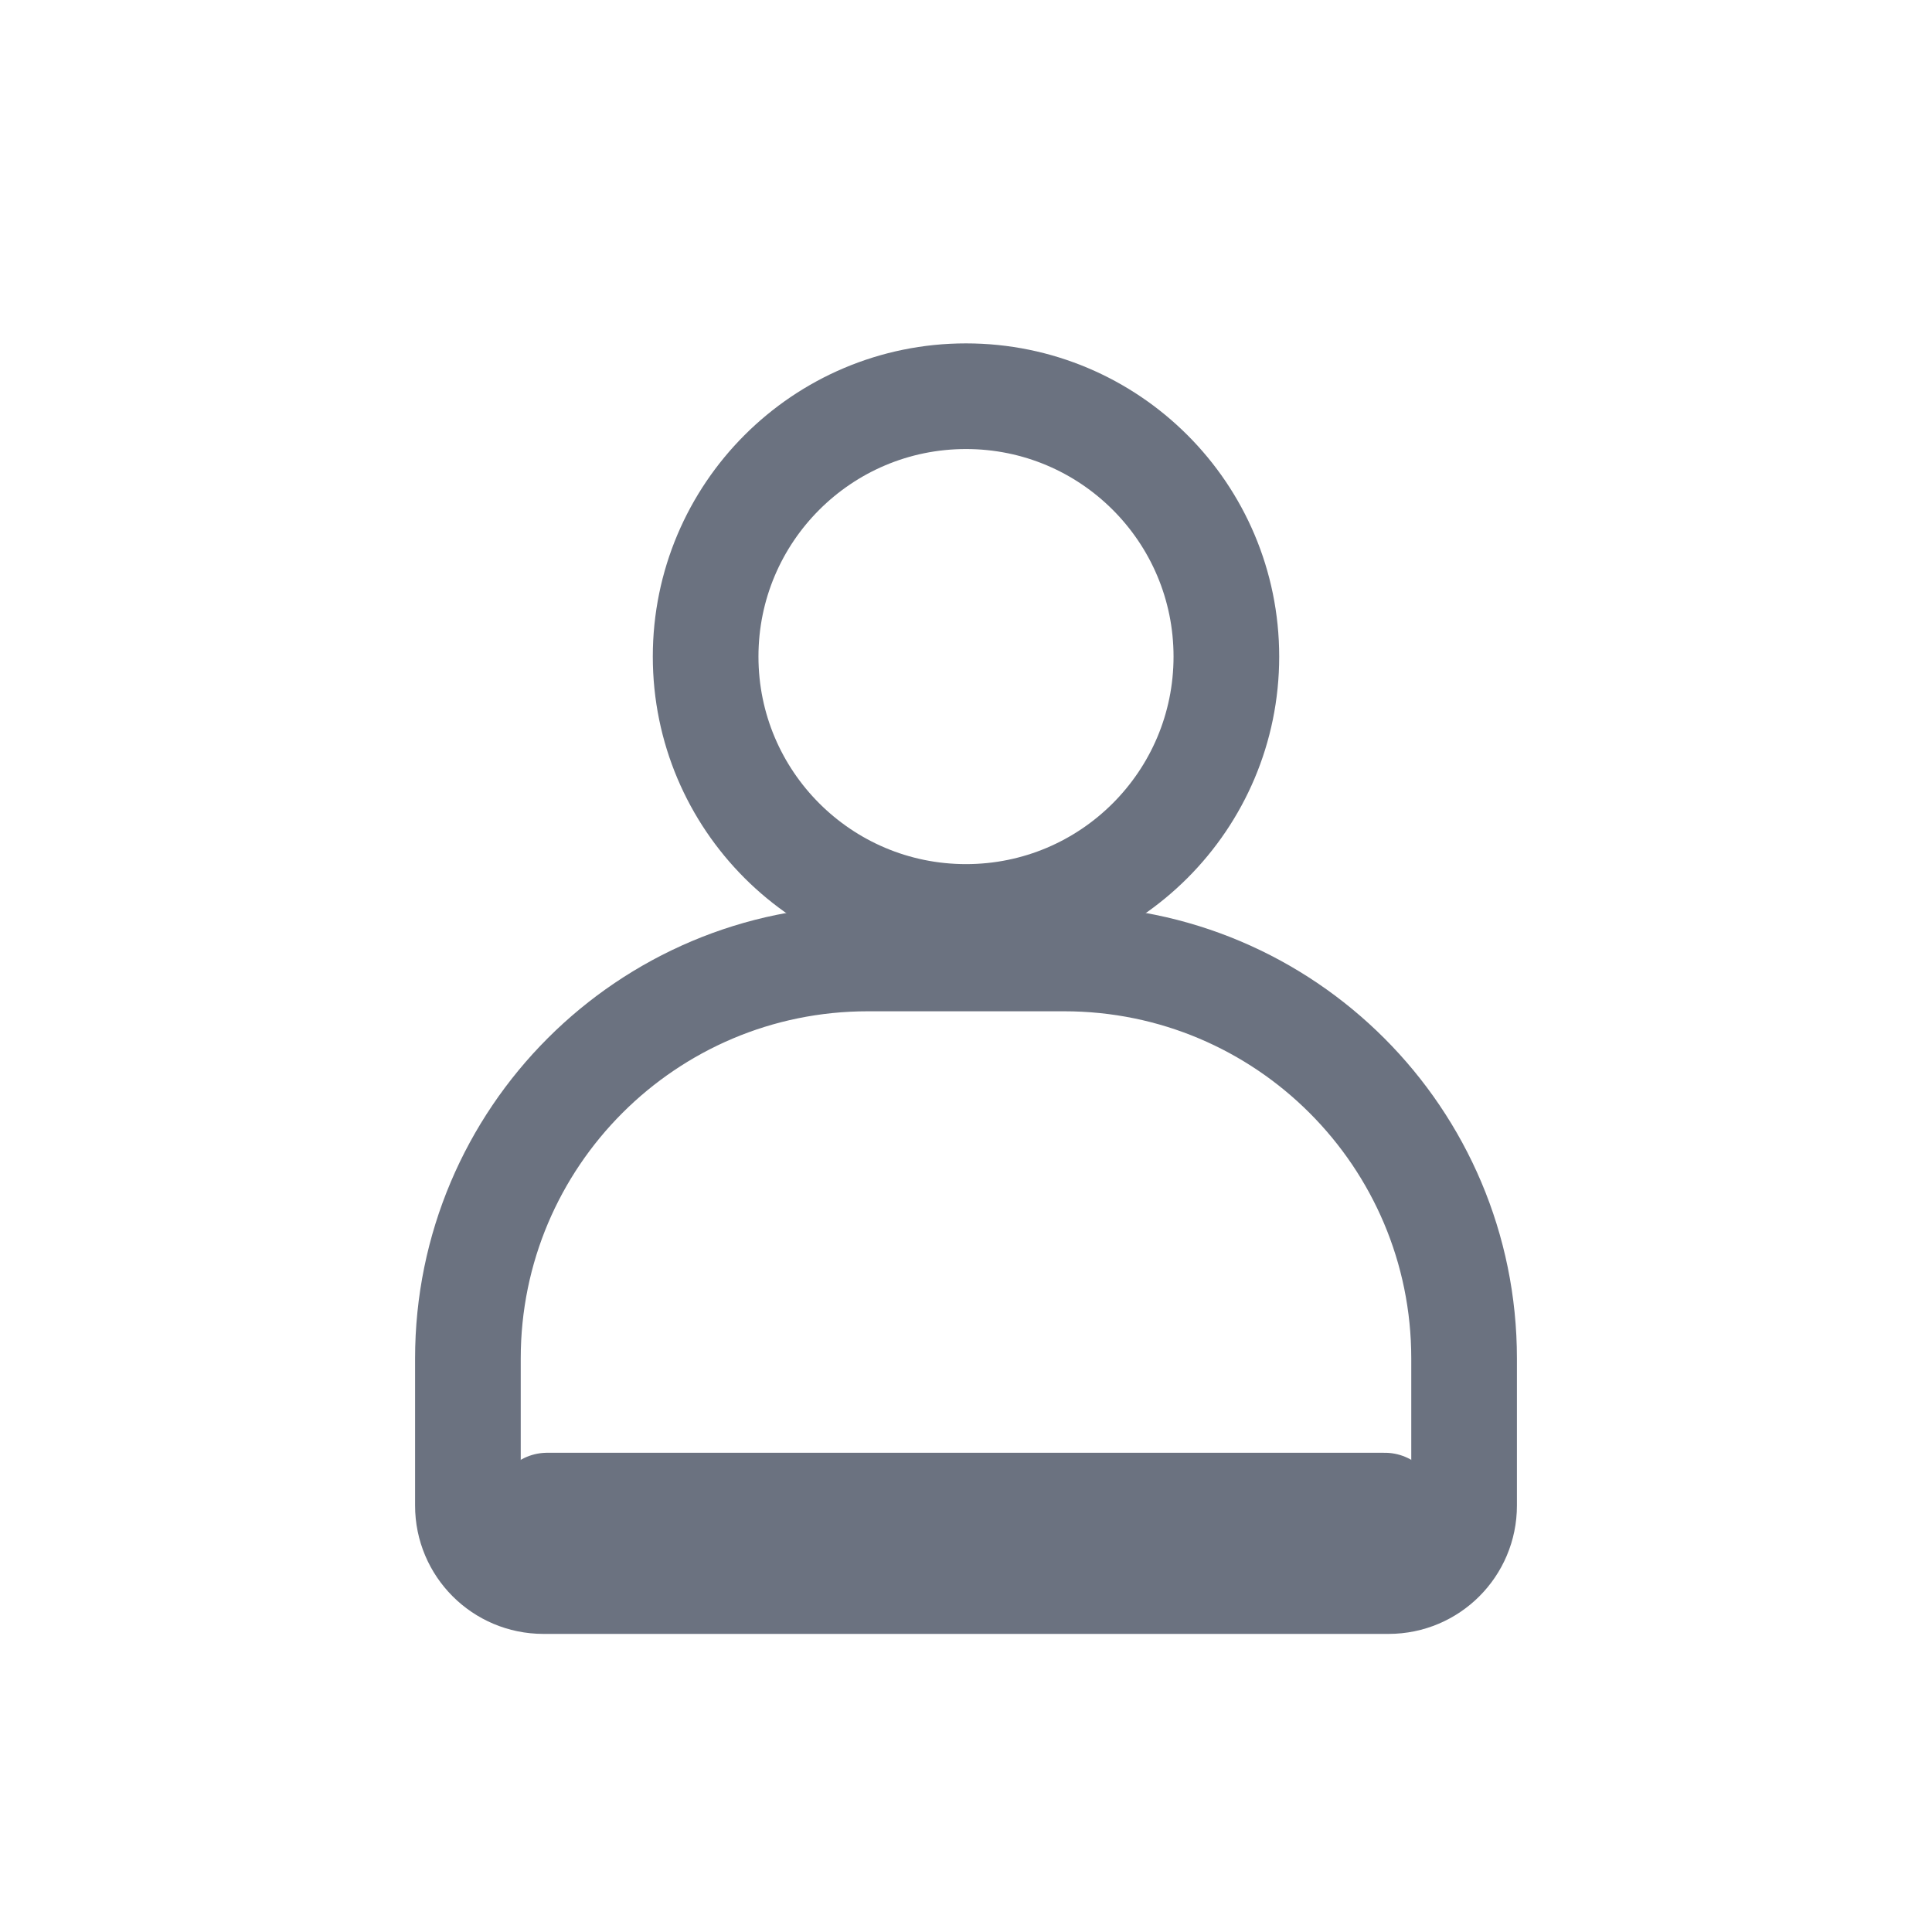
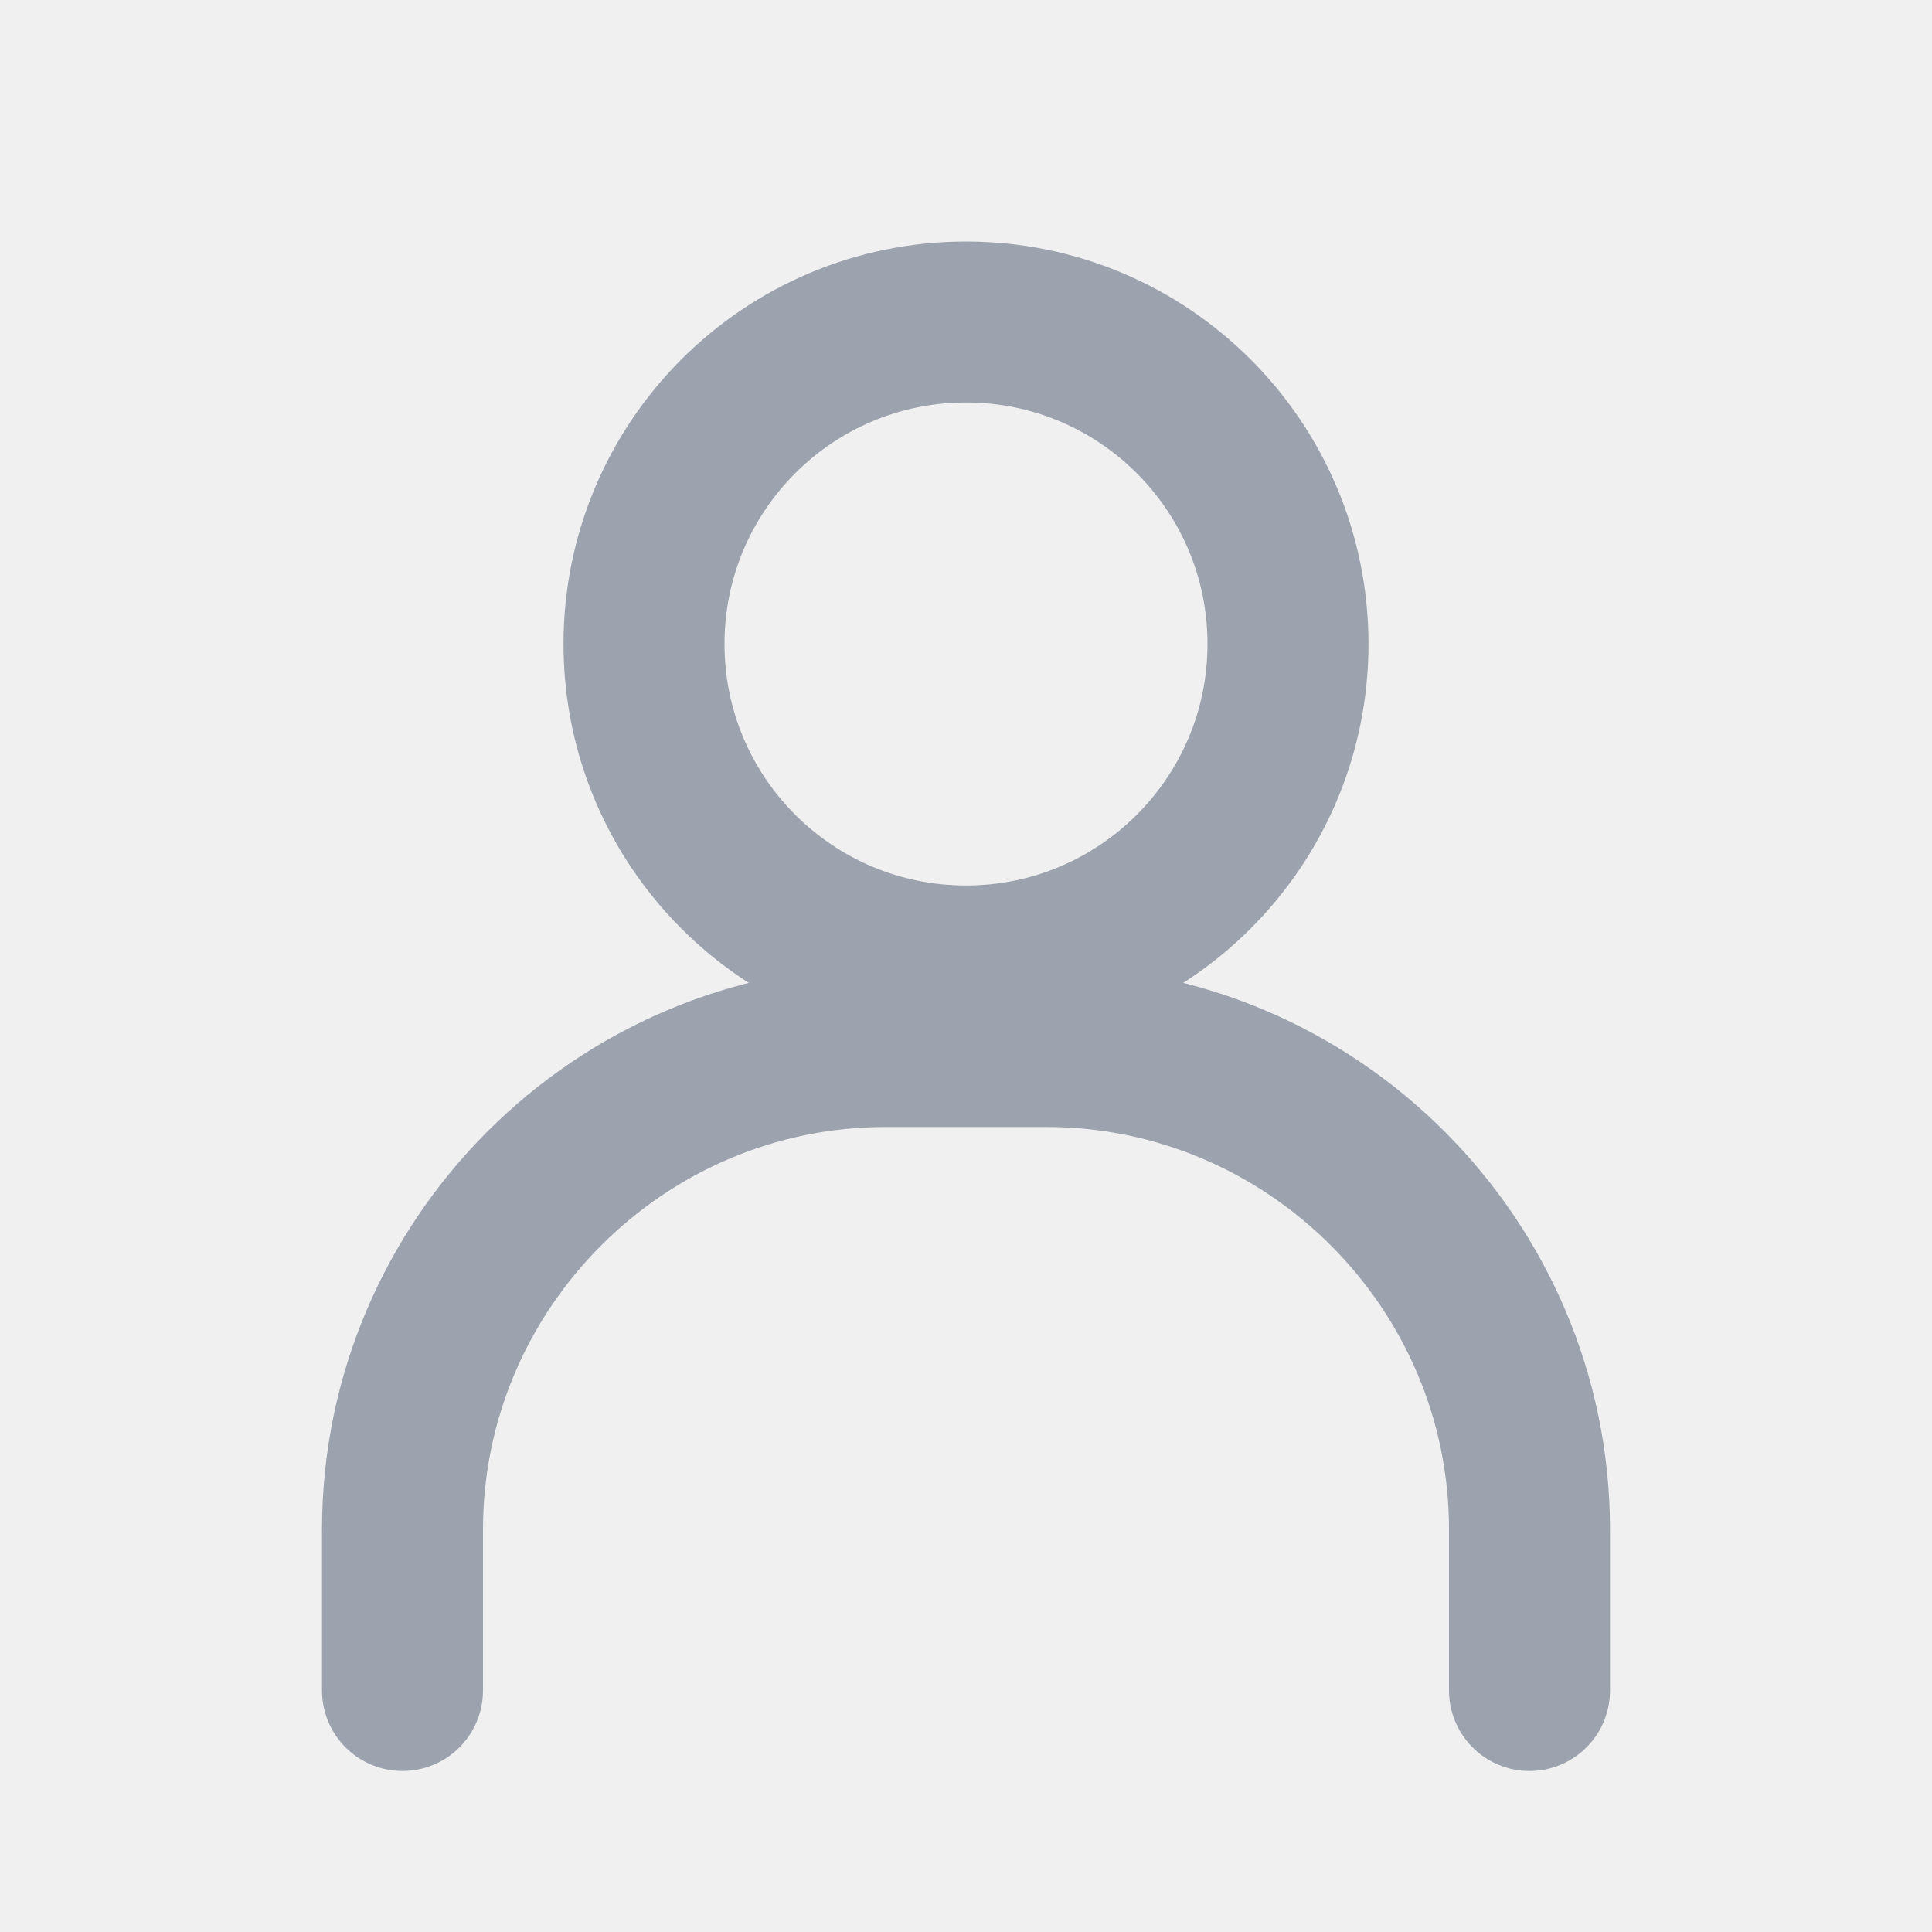
- <svg xmlns="http://www.w3.org/2000/svg" width="1024" height="1024" viewBox="0 0 1024 1024" fill="none">
-   <rect width="1024" height="1024" fill="white" />
-   <circle cx="512" cy="348" r="138" stroke="#6B7280" stroke-width="56" />
-   <path d="M248 798V720C248 602.916 342.916 508 460 508H564C681.084 508 776 602.916 776 720V798C776 820.091 758.091 838 736 838H288C265.909 838 248 820.091 248 798Z" stroke="#6B7280" stroke-width="56" stroke-linejoin="round" />
-   <path d="M290 798H734" stroke="#6B7280" stroke-width="56" stroke-linecap="round" />
+ <svg xmlns="http://www.w3.org/2000/svg" viewBox="0 0 24 24" fill="none">
+   <circle cx="12" cy="8" r="4" stroke="#9CA3AF" stroke-width="2" />
+   <path d="M5 21V19C5 15.7 7.7 13 11 13H13C16.3 13 19 15.7 19 19V21" stroke="#9CA3AF" stroke-width="2" stroke-linecap="round" stroke-linejoin="round" />
</svg>
